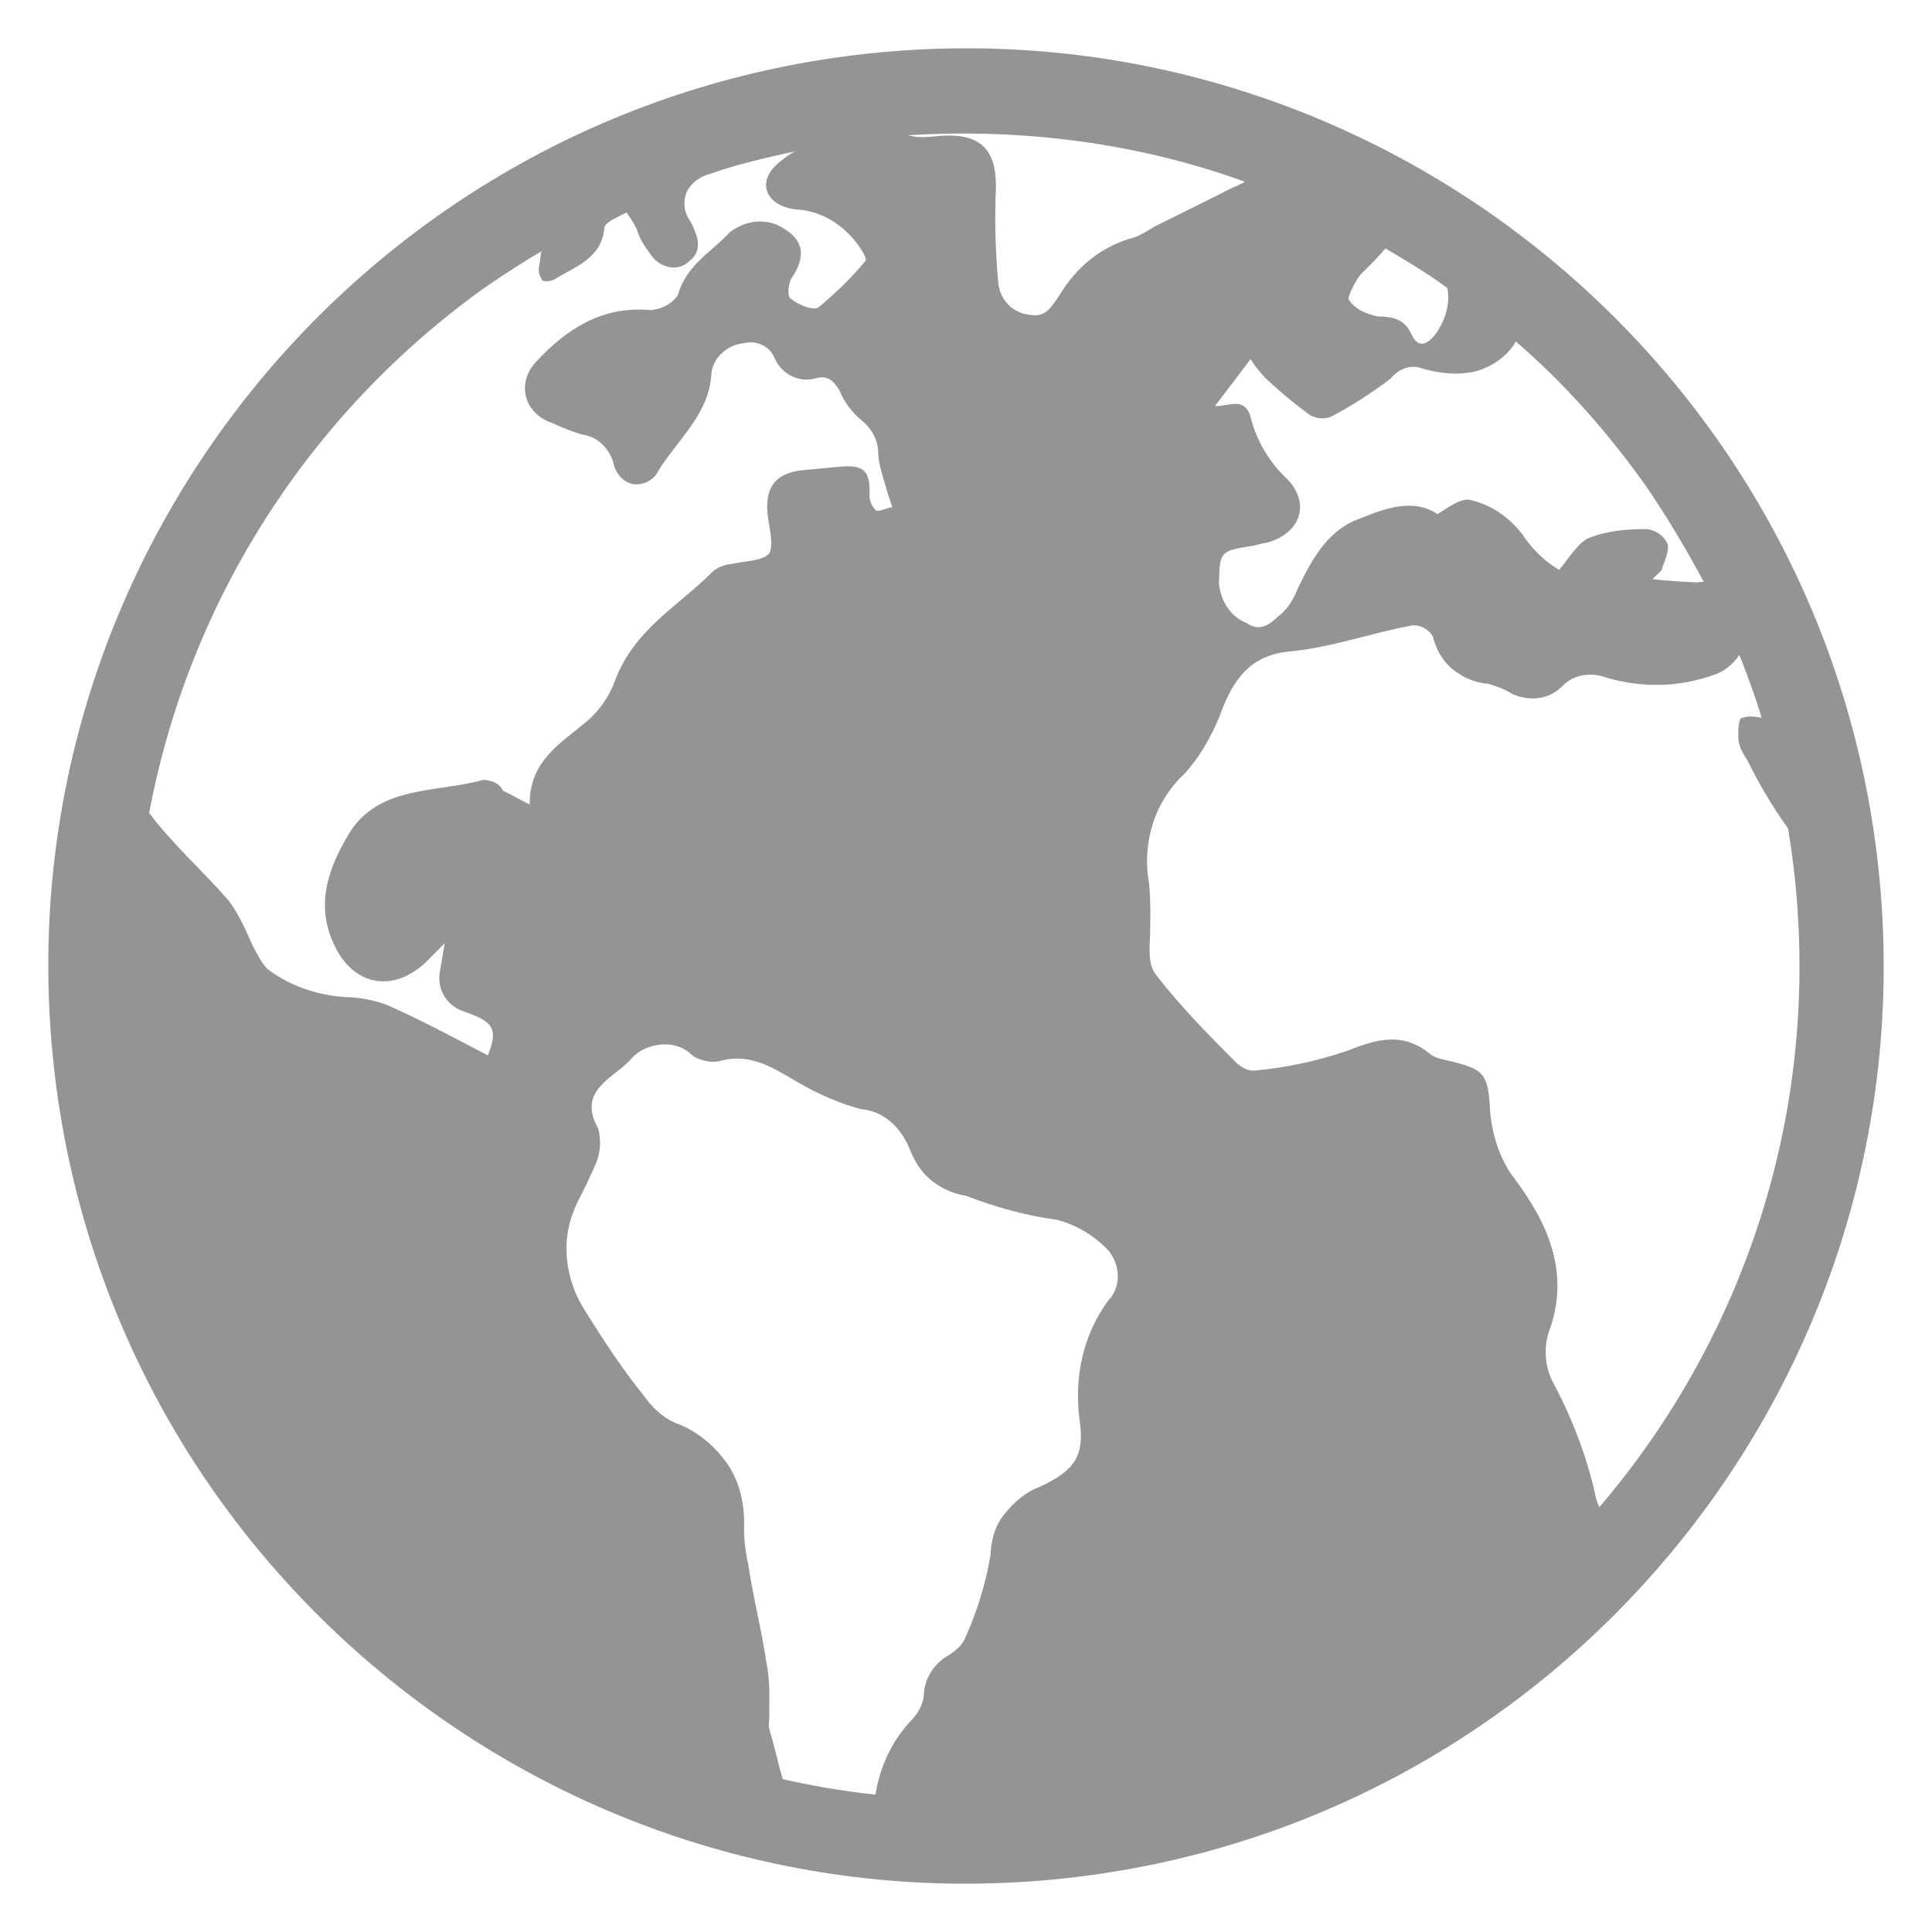
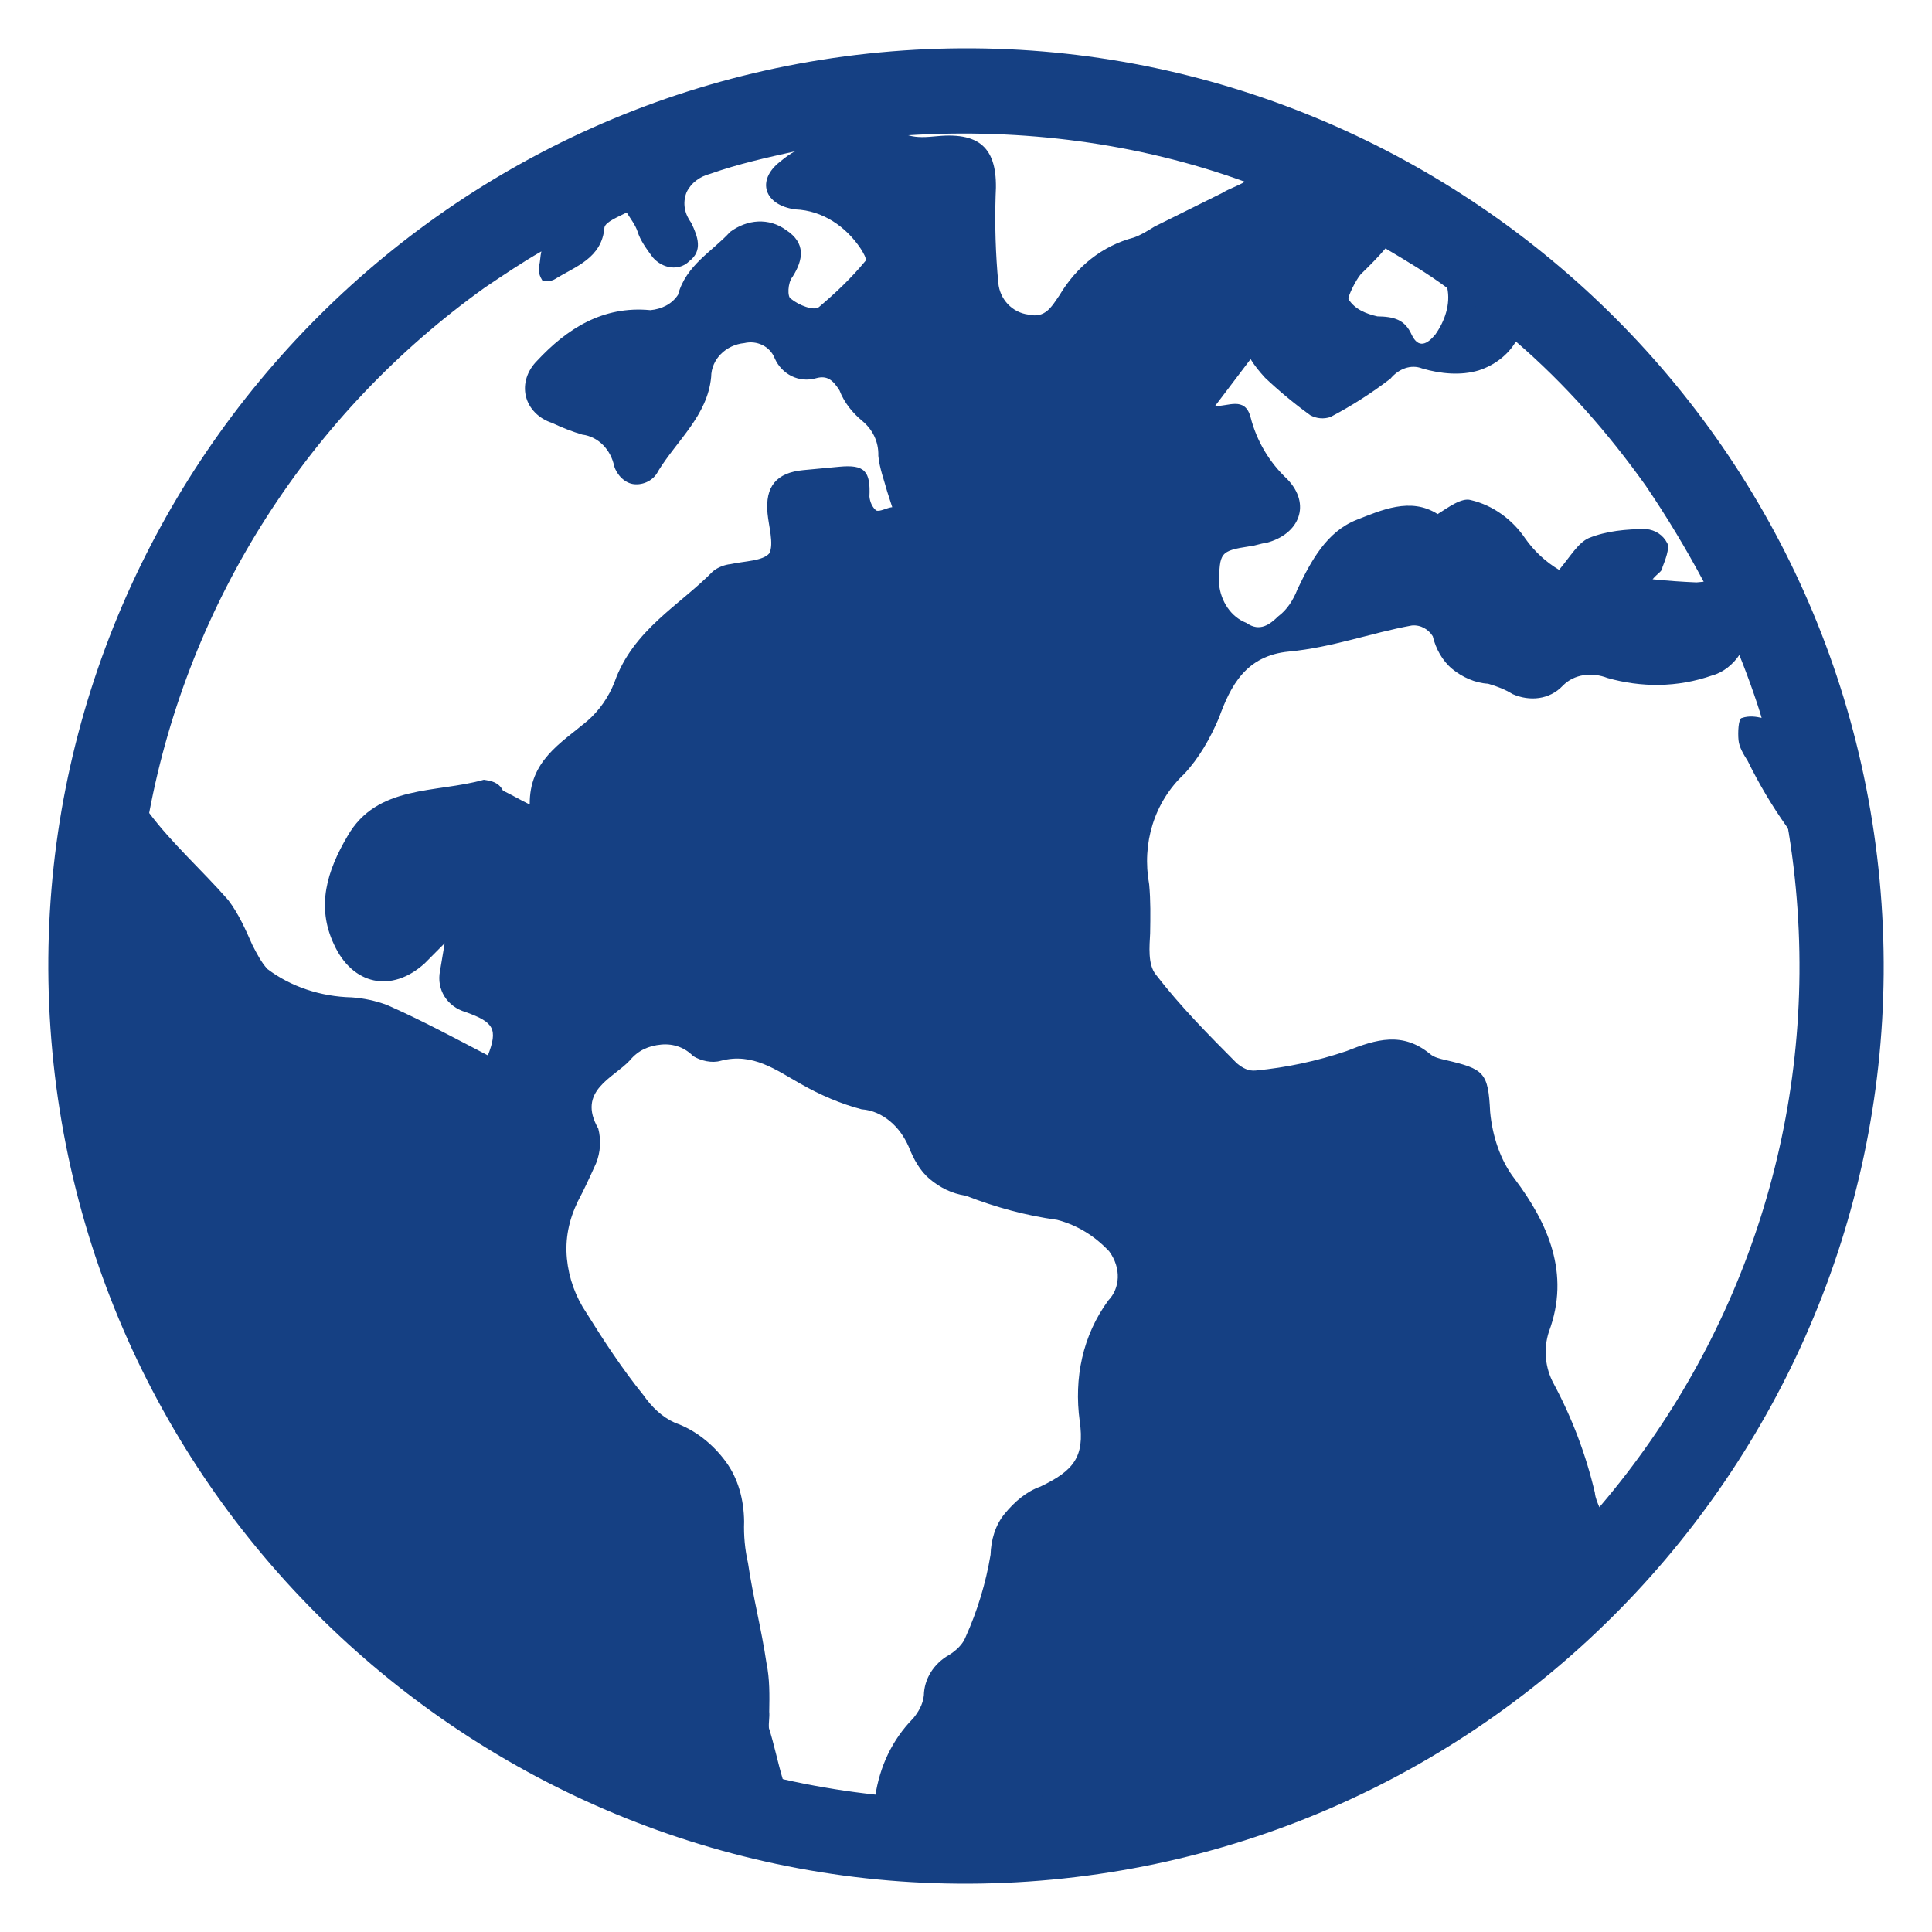
- <svg xmlns="http://www.w3.org/2000/svg" version="1.1" width="512" height="512" x="0" y="0" viewBox="0 0 100 100" style="enable-background:new 0 0 512 512" xml:space="preserve">
+ <svg xmlns="http://www.w3.org/2000/svg" version="1.1" width="512" height="512" x="0" y="0" viewBox="0 0 100 100" style="enable-background:new 0 0 512 512" xml:space="preserve" class="">
  <g>
-     <path d="M86.326 24.363A44.802 44.802 0 0 0 65.853 8.52C57.66 5.342 48.677 4.775 40.117 6.707S23.71 13.134 17.73 19.523C11.656 25.92 7.706 33.904 6.173 42.602c-1.45 8.595-.33 17.513 3.243 25.543s9.473 14.807 16.96 19.461 16.075 7.045 24.885 6.782c8.81-.263 17.283-3.126 24.512-8.223 9.605-6.823 16.149-17.212 18.072-28.765 1.932-11.46-.789-23.424-7.519-33.037zM70.428 14.2c.43-.416.946-.934 1.284-1.342 1.095.65 2.19 1.298 3.2 2.05.172.83-.122 1.703-.62 2.407-.422.51-.87.74-1.22.02-.358-.811-.935-.945-1.782-.96-.577-.134-1.162-.36-1.494-.893-.017-.187.379-.976.632-1.282zm-2.605 7.294a1.3 1.3 0 0 0 1.042.09 21.65 21.65 0 0 0 3.104-1.983c.422-.51 1.057-.757 1.642-.53.967.285 2.009.376 2.923.102.821-.265 1.523-.801 1.927-1.497 2.557 2.204 4.767 4.722 6.715 7.453a53.962 53.962 0 0 1 3.006 4.981l-.373.035a37.101 37.101 0 0 1-2.271-.163c.253-.305.524-.425.506-.611.152-.39.379-.976.26-1.246-.23-.449-.63-.693-1.104-.743-1.034.003-2.059.1-2.964.467-.542.238-.946.934-1.537 1.648a5.742 5.742 0 0 1-1.75-1.622c-.655-.972-1.666-1.723-2.819-1.991-.483-.143-1.185.393-1.718.725-1.4-.902-2.932-.195-4.201.3-1.54.615-2.34 2.1-3.048 3.576-.227.586-.556 1.086-.996 1.41-.43.416-.955.841-1.66.343-.78-.302-1.324-1.097-1.412-2.029.038-1.601.03-1.694 1.605-1.936.279-.026.55-.146.83-.172 1.743-.446 2.349-2.006 1.1-3.3a6.63 6.63 0 0 1-1.9-3.204c-.29-1.101-1.178-.548-1.84-.58l1.84-2.428c.222.355.434.617.749.963.722.685 1.537 1.36 2.344 1.942zM25.043 40.36c-2.473.702-5.524.237-7.058 2.919-1.054 1.79-1.633 3.63-.695 5.61.946 2.073 2.964 2.542 4.696.97l1.03-1.037-.24 1.432c-.193.958.36 1.846 1.327 2.131 1.459.521 1.68.877 1.15 2.242-1.68-.876-3.462-1.837-5.226-2.611a6.523 6.523 0 0 0-1.823-.393c-1.601-.037-3.153-.55-4.367-1.47-.315-.346-.545-.794-.775-1.243-.358-.812-.716-1.624-1.252-2.326-1.369-1.563-2.906-2.923-4.089-4.504 2.07-11.003 8.302-20.705 17.374-27.196.972-.655 1.944-1.31 2.926-1.872-.067.288-.05.474-.117.762-.067.289.053.56.163.737.102.084.475.05.653-.061 1.065-.664 2.436-1.075 2.567-2.685.067-.288.702-.536 1.15-.766.222.355.434.617.562.981.137.457.46.897.784 1.337.527.608 1.383.716 1.898.197.702-.535.445-1.263.096-1.982-.323-.44-.469-.99-.242-1.576.236-.492.675-.815 1.226-.96 1.455-.513 2.929-.84 4.402-1.166-.27.12-.533.332-.795.545-1.226.96-.824 2.239.795 2.463 1.415.055 2.62.882 3.387 2.032.11.177.332.533.247.635-.76.917-1.537 1.648-2.407 2.387-.262.213-1.043-.09-1.45-.427-.196-.076-.172-.83.08-1.136.574-.9.682-1.756-.32-2.414-.908-.666-2.026-.561-2.905.085-.938 1.028-2.283 1.718-2.702 3.261-.329.501-.87.74-1.43.793-2.466-.239-4.326.97-5.863 2.618-.515.518-.734 1.196-.58 1.84.155.643.673 1.159 1.352 1.377.492.236 1.077.463 1.56.605.857.108 1.486.8 1.657 1.63.137.458.554.889 1.028.938.475.05 1.016-.19 1.252-.681.978-1.596 2.55-2.872 2.74-4.863.005-.94.783-1.671 1.714-1.759.644-.154 1.33.157 1.578.792.359.812 1.25 1.293 2.164 1.019.55-.146.856.107 1.188.64.247.635.673 1.159 1.182 1.581s.85 1.048.827 1.802c.061.652.309 1.287.455 1.837l.265.821c-.28.027-.635.248-.83.172-.204-.169-.323-.44-.35-.719.064-1.322-.25-1.668-1.555-1.546l-1.863.175c-1.398.131-1.988.845-1.857 2.242.06.652.335 1.567.099 2.059-.338.407-1.278.402-2.015.565-.28.026-.643.154-.905.367-1.715 1.759-4.134 3.02-5.1 5.742-.303.78-.801 1.485-1.41 2.012-1.394 1.165-3.001 2.068-2.978 4.321-.492-.236-.89-.48-1.383-.716-.23-.448-.611-.506-.993-.565zm32.324 26.95c-1.333 1.816-1.785 4.02-1.481 6.248.268 1.854-.323 2.568-2.032 3.386-.728.256-1.337.783-1.843 1.395-.507.611-.716 1.383-.74 2.137a17.345 17.345 0 0 1-1.292 4.257c-.151.39-.498.705-.853.926-.803.451-1.292 1.25-1.307 2.096-.05.475-.294.874-.547 1.18-1.115 1.138-1.738 2.513-1.97 4.038-1.62-.224-3.238-.448-4.782-.867-.273-.914-.454-1.837-.72-2.658-.025-.28.042-.568.015-.847.015-.848.03-1.695-.143-2.525-.259-1.761-.696-3.412-.955-5.173a8.286 8.286 0 0 1-.201-2.143c-.012-1.127-.303-2.228-.95-3.107-.646-.88-1.564-1.639-2.632-2.009-.687-.311-1.206-.826-1.64-1.443-1.062-1.31-2.05-2.816-2.935-4.237a6.078 6.078 0 0 1-1.016-2.818c-.097-1.025.095-1.983.567-2.967.32-.594.632-1.28.943-1.968a2.882 2.882 0 0 0 .113-1.797c-1.124-1.962.79-2.611 1.642-3.537.422-.51.964-.749 1.616-.81s1.237.166 1.654.597c.399.244.975.378 1.432.241 1.651-.437 2.865.483 4.155 1.208.993.565 2.07 1.028 3.13 1.304.568.04 1.06.277 1.468.614.408.338.73.778.97 1.32.247.634.588 1.26 1.098 1.682.51.422 1.103.742 1.866.859 1.56.605 3.104 1.024 4.723 1.248 1.06.277 1.96.85 2.69 1.627.647.88.557 1.922-.043 2.542zm-2.533-52.022c-.414.603-.734 1.197-1.599.996-.856-.107-1.485-.8-1.563-1.639a36.18 36.18 0 0 1-.14-4.498c.153-2.364-.688-3.32-3.017-3.1-.56.052-1.025.095-1.509-.047 5.887-.365 11.88.389 17.426 2.406-.355.221-.812.358-1.167.58l-3.503 1.738c-.355.221-.71.443-1.074.57-1.65.438-2.96 1.5-3.854 2.994zM82.815 78.08c-.12-.27-.239-.541-.265-.82a23.05 23.05 0 0 0-2.126-5.629 3.42 3.42 0 0 1-.253-2.702c1.126-3.02-.06-5.634-1.777-7.916-.749-.964-1.15-2.242-1.264-3.453-.1-2.059-.304-2.227-2.321-2.696-.289-.067-.577-.134-.78-.303-1.427-1.182-2.799-.77-4.339-.156a20.774 20.774 0 0 1-4.7 1.005c-.372.035-.669-.125-.975-.379-1.453-1.461-2.906-2.923-4.19-4.588-.425-.524-.326-1.473-.294-2.134.014-.847.029-1.695-.05-2.533-.387-2.126.259-4.254 1.813-5.716.769-.824 1.334-1.817 1.796-2.894.597-1.654 1.389-3.232 3.625-3.442 2.236-.21 4.233-.961 6.359-1.349.466-.044.864.201 1.086.556.154.644.495 1.27 1.005 1.692.51.422 1.196.733 1.857.765.484.143.874.294 1.273.539.882.387 1.907.29 2.59-.431.6-.62 1.532-.708 2.313-.405 1.738.494 3.619.506 5.438-.135.55-.146 1.075-.57 1.404-1.072a22.17 22.17 0 0 1 1.153 3.276c-.288-.067-.67-.125-1.034.003-.186.017-.21.771-.174 1.144.035.373.256.728.478 1.083a24.707 24.707 0 0 0 2.009 3.383l.11.178c1.052 6.198.707 12.528-.979 18.608-1.685 6.08-4.633 11.714-8.788 16.521z" fill="#949494" opacity="1" data-original="#000000" />
-     <path d="M54.439 97.29C28.363 99.738 5.158 80.515 2.71 54.439S19.485 5.158 45.561 2.71 94.842 19.485 97.29 45.561 80.515 94.842 54.439 97.29zm-8.47-90.242C22.283 9.27 4.824 30.348 7.047 54.032s23.3 41.143 46.984 38.92 41.143-23.3 38.92-46.984-23.3-41.143-46.984-38.92z" fill="#949494" opacity="1" data-original="#000000" />
+     <path d="M86.326 24.363A44.802 44.802 0 0 0 65.853 8.52C57.66 5.342 48.677 4.775 40.117 6.707S23.71 13.134 17.73 19.523C11.656 25.92 7.706 33.904 6.173 42.602c-1.45 8.595-.33 17.513 3.243 25.543s9.473 14.807 16.96 19.461 16.075 7.045 24.885 6.782c8.81-.263 17.283-3.126 24.512-8.223 9.605-6.823 16.149-17.212 18.072-28.765 1.932-11.46-.789-23.424-7.519-33.037zM70.428 14.2c.43-.416.946-.934 1.284-1.342 1.095.65 2.19 1.298 3.2 2.05.172.83-.122 1.703-.62 2.407-.422.51-.87.74-1.22.02-.358-.811-.935-.945-1.782-.96-.577-.134-1.162-.36-1.494-.893-.017-.187.379-.976.632-1.282zm-2.605 7.294a1.3 1.3 0 0 0 1.042.09 21.65 21.65 0 0 0 3.104-1.983c.422-.51 1.057-.757 1.642-.53.967.285 2.009.376 2.923.102.821-.265 1.523-.801 1.927-1.497 2.557 2.204 4.767 4.722 6.715 7.453a53.962 53.962 0 0 1 3.006 4.981l-.373.035a37.101 37.101 0 0 1-2.271-.163c.253-.305.524-.425.506-.611.152-.39.379-.976.26-1.246-.23-.449-.63-.693-1.104-.743-1.034.003-2.059.1-2.964.467-.542.238-.946.934-1.537 1.648a5.742 5.742 0 0 1-1.75-1.622c-.655-.972-1.666-1.723-2.819-1.991-.483-.143-1.185.393-1.718.725-1.4-.902-2.932-.195-4.201.3-1.54.615-2.34 2.1-3.048 3.576-.227.586-.556 1.086-.996 1.41-.43.416-.955.841-1.66.343-.78-.302-1.324-1.097-1.412-2.029.038-1.601.03-1.694 1.605-1.936.279-.026.55-.146.83-.172 1.743-.446 2.349-2.006 1.1-3.3a6.63 6.63 0 0 1-1.9-3.204c-.29-1.101-1.178-.548-1.84-.58l1.84-2.428c.222.355.434.617.749.963.722.685 1.537 1.36 2.344 1.942zM25.043 40.36c-2.473.702-5.524.237-7.058 2.919-1.054 1.79-1.633 3.63-.695 5.61.946 2.073 2.964 2.542 4.696.97l1.03-1.037-.24 1.432c-.193.958.36 1.846 1.327 2.131 1.459.521 1.68.877 1.15 2.242-1.68-.876-3.462-1.837-5.226-2.611a6.523 6.523 0 0 0-1.823-.393c-1.601-.037-3.153-.55-4.367-1.47-.315-.346-.545-.794-.775-1.243-.358-.812-.716-1.624-1.252-2.326-1.369-1.563-2.906-2.923-4.089-4.504 2.07-11.003 8.302-20.705 17.374-27.196.972-.655 1.944-1.31 2.926-1.872-.067.288-.05.474-.117.762-.067.289.053.56.163.737.102.084.475.05.653-.061 1.065-.664 2.436-1.075 2.567-2.685.067-.288.702-.536 1.15-.766.222.355.434.617.562.981.137.457.46.897.784 1.337.527.608 1.383.716 1.898.197.702-.535.445-1.263.096-1.982-.323-.44-.469-.99-.242-1.576.236-.492.675-.815 1.226-.96 1.455-.513 2.929-.84 4.402-1.166-.27.12-.533.332-.795.545-1.226.96-.824 2.239.795 2.463 1.415.055 2.62.882 3.387 2.032.11.177.332.533.247.635-.76.917-1.537 1.648-2.407 2.387-.262.213-1.043-.09-1.45-.427-.196-.076-.172-.83.08-1.136.574-.9.682-1.756-.32-2.414-.908-.666-2.026-.561-2.905.085-.938 1.028-2.283 1.718-2.702 3.261-.329.501-.87.74-1.43.793-2.466-.239-4.326.97-5.863 2.618-.515.518-.734 1.196-.58 1.84.155.643.673 1.159 1.352 1.377.492.236 1.077.463 1.56.605.857.108 1.486.8 1.657 1.63.137.458.554.889 1.028.938.475.05 1.016-.19 1.252-.681.978-1.596 2.55-2.872 2.74-4.863.005-.94.783-1.671 1.714-1.759.644-.154 1.33.157 1.578.792.359.812 1.25 1.293 2.164 1.019.55-.146.856.107 1.188.64.247.635.673 1.159 1.182 1.581s.85 1.048.827 1.802c.061.652.309 1.287.455 1.837l.265.821c-.28.027-.635.248-.83.172-.204-.169-.323-.44-.35-.719.064-1.322-.25-1.668-1.555-1.546l-1.863.175c-1.398.131-1.988.845-1.857 2.242.06.652.335 1.567.099 2.059-.338.407-1.278.402-2.015.565-.28.026-.643.154-.905.367-1.715 1.759-4.134 3.02-5.1 5.742-.303.78-.801 1.485-1.41 2.012-1.394 1.165-3.001 2.068-2.978 4.321-.492-.236-.89-.48-1.383-.716-.23-.448-.611-.506-.993-.565zm32.324 26.95c-1.333 1.816-1.785 4.02-1.481 6.248.268 1.854-.323 2.568-2.032 3.386-.728.256-1.337.783-1.843 1.395-.507.611-.716 1.383-.74 2.137a17.345 17.345 0 0 1-1.292 4.257c-.151.39-.498.705-.853.926-.803.451-1.292 1.25-1.307 2.096-.05.475-.294.874-.547 1.18-1.115 1.138-1.738 2.513-1.97 4.038-1.62-.224-3.238-.448-4.782-.867-.273-.914-.454-1.837-.72-2.658-.025-.28.042-.568.015-.847.015-.848.03-1.695-.143-2.525-.259-1.761-.696-3.412-.955-5.173a8.286 8.286 0 0 1-.201-2.143c-.012-1.127-.303-2.228-.95-3.107-.646-.88-1.564-1.639-2.632-2.009-.687-.311-1.206-.826-1.64-1.443-1.062-1.31-2.05-2.816-2.935-4.237a6.078 6.078 0 0 1-1.016-2.818c-.097-1.025.095-1.983.567-2.967.32-.594.632-1.28.943-1.968a2.882 2.882 0 0 0 .113-1.797c-1.124-1.962.79-2.611 1.642-3.537.422-.51.964-.749 1.616-.81s1.237.166 1.654.597c.399.244.975.378 1.432.241 1.651-.437 2.865.483 4.155 1.208.993.565 2.07 1.028 3.13 1.304.568.04 1.06.277 1.468.614.408.338.73.778.97 1.32.247.634.588 1.26 1.098 1.682.51.422 1.103.742 1.866.859 1.56.605 3.104 1.024 4.723 1.248 1.06.277 1.96.85 2.69 1.627.647.88.557 1.922-.043 2.542zm-2.533-52.022c-.414.603-.734 1.197-1.599.996-.856-.107-1.485-.8-1.563-1.639a36.18 36.18 0 0 1-.14-4.498c.153-2.364-.688-3.32-3.017-3.1-.56.052-1.025.095-1.509-.047 5.887-.365 11.88.389 17.426 2.406-.355.221-.812.358-1.167.58l-3.503 1.738c-.355.221-.71.443-1.074.57-1.65.438-2.96 1.5-3.854 2.994zM82.815 78.08c-.12-.27-.239-.541-.265-.82a23.05 23.05 0 0 0-2.126-5.629 3.42 3.42 0 0 1-.253-2.702c1.126-3.02-.06-5.634-1.777-7.916-.749-.964-1.15-2.242-1.264-3.453-.1-2.059-.304-2.227-2.321-2.696-.289-.067-.577-.134-.78-.303-1.427-1.182-2.799-.77-4.339-.156a20.774 20.774 0 0 1-4.7 1.005c-.372.035-.669-.125-.975-.379-1.453-1.461-2.906-2.923-4.19-4.588-.425-.524-.326-1.473-.294-2.134.014-.847.029-1.695-.05-2.533-.387-2.126.259-4.254 1.813-5.716.769-.824 1.334-1.817 1.796-2.894.597-1.654 1.389-3.232 3.625-3.442 2.236-.21 4.233-.961 6.359-1.349.466-.044.864.201 1.086.556.154.644.495 1.27 1.005 1.692.51.422 1.196.733 1.857.765.484.143.874.294 1.273.539.882.387 1.907.29 2.59-.431.6-.62 1.532-.708 2.313-.405 1.738.494 3.619.506 5.438-.135.55-.146 1.075-.57 1.404-1.072a22.17 22.17 0 0 1 1.153 3.276c-.288-.067-.67-.125-1.034.003-.186.017-.21.771-.174 1.144.035.373.256.728.478 1.083a24.707 24.707 0 0 0 2.009 3.383l.11.178c1.052 6.198.707 12.528-.979 18.608-1.685 6.08-4.633 11.714-8.788 16.521z" fill="#154083" opacity="1" data-original="#000000" class="" />
+     <path d="M54.439 97.29C28.363 99.738 5.158 80.515 2.71 54.439S19.485 5.158 45.561 2.71 94.842 19.485 97.29 45.561 80.515 94.842 54.439 97.29zm-8.47-90.242C22.283 9.27 4.824 30.348 7.047 54.032s23.3 41.143 46.984 38.92 41.143-23.3 38.92-46.984-23.3-41.143-46.984-38.92z" fill="#154083" opacity="1" data-original="#000000" class="" />
  </g>
</svg>
